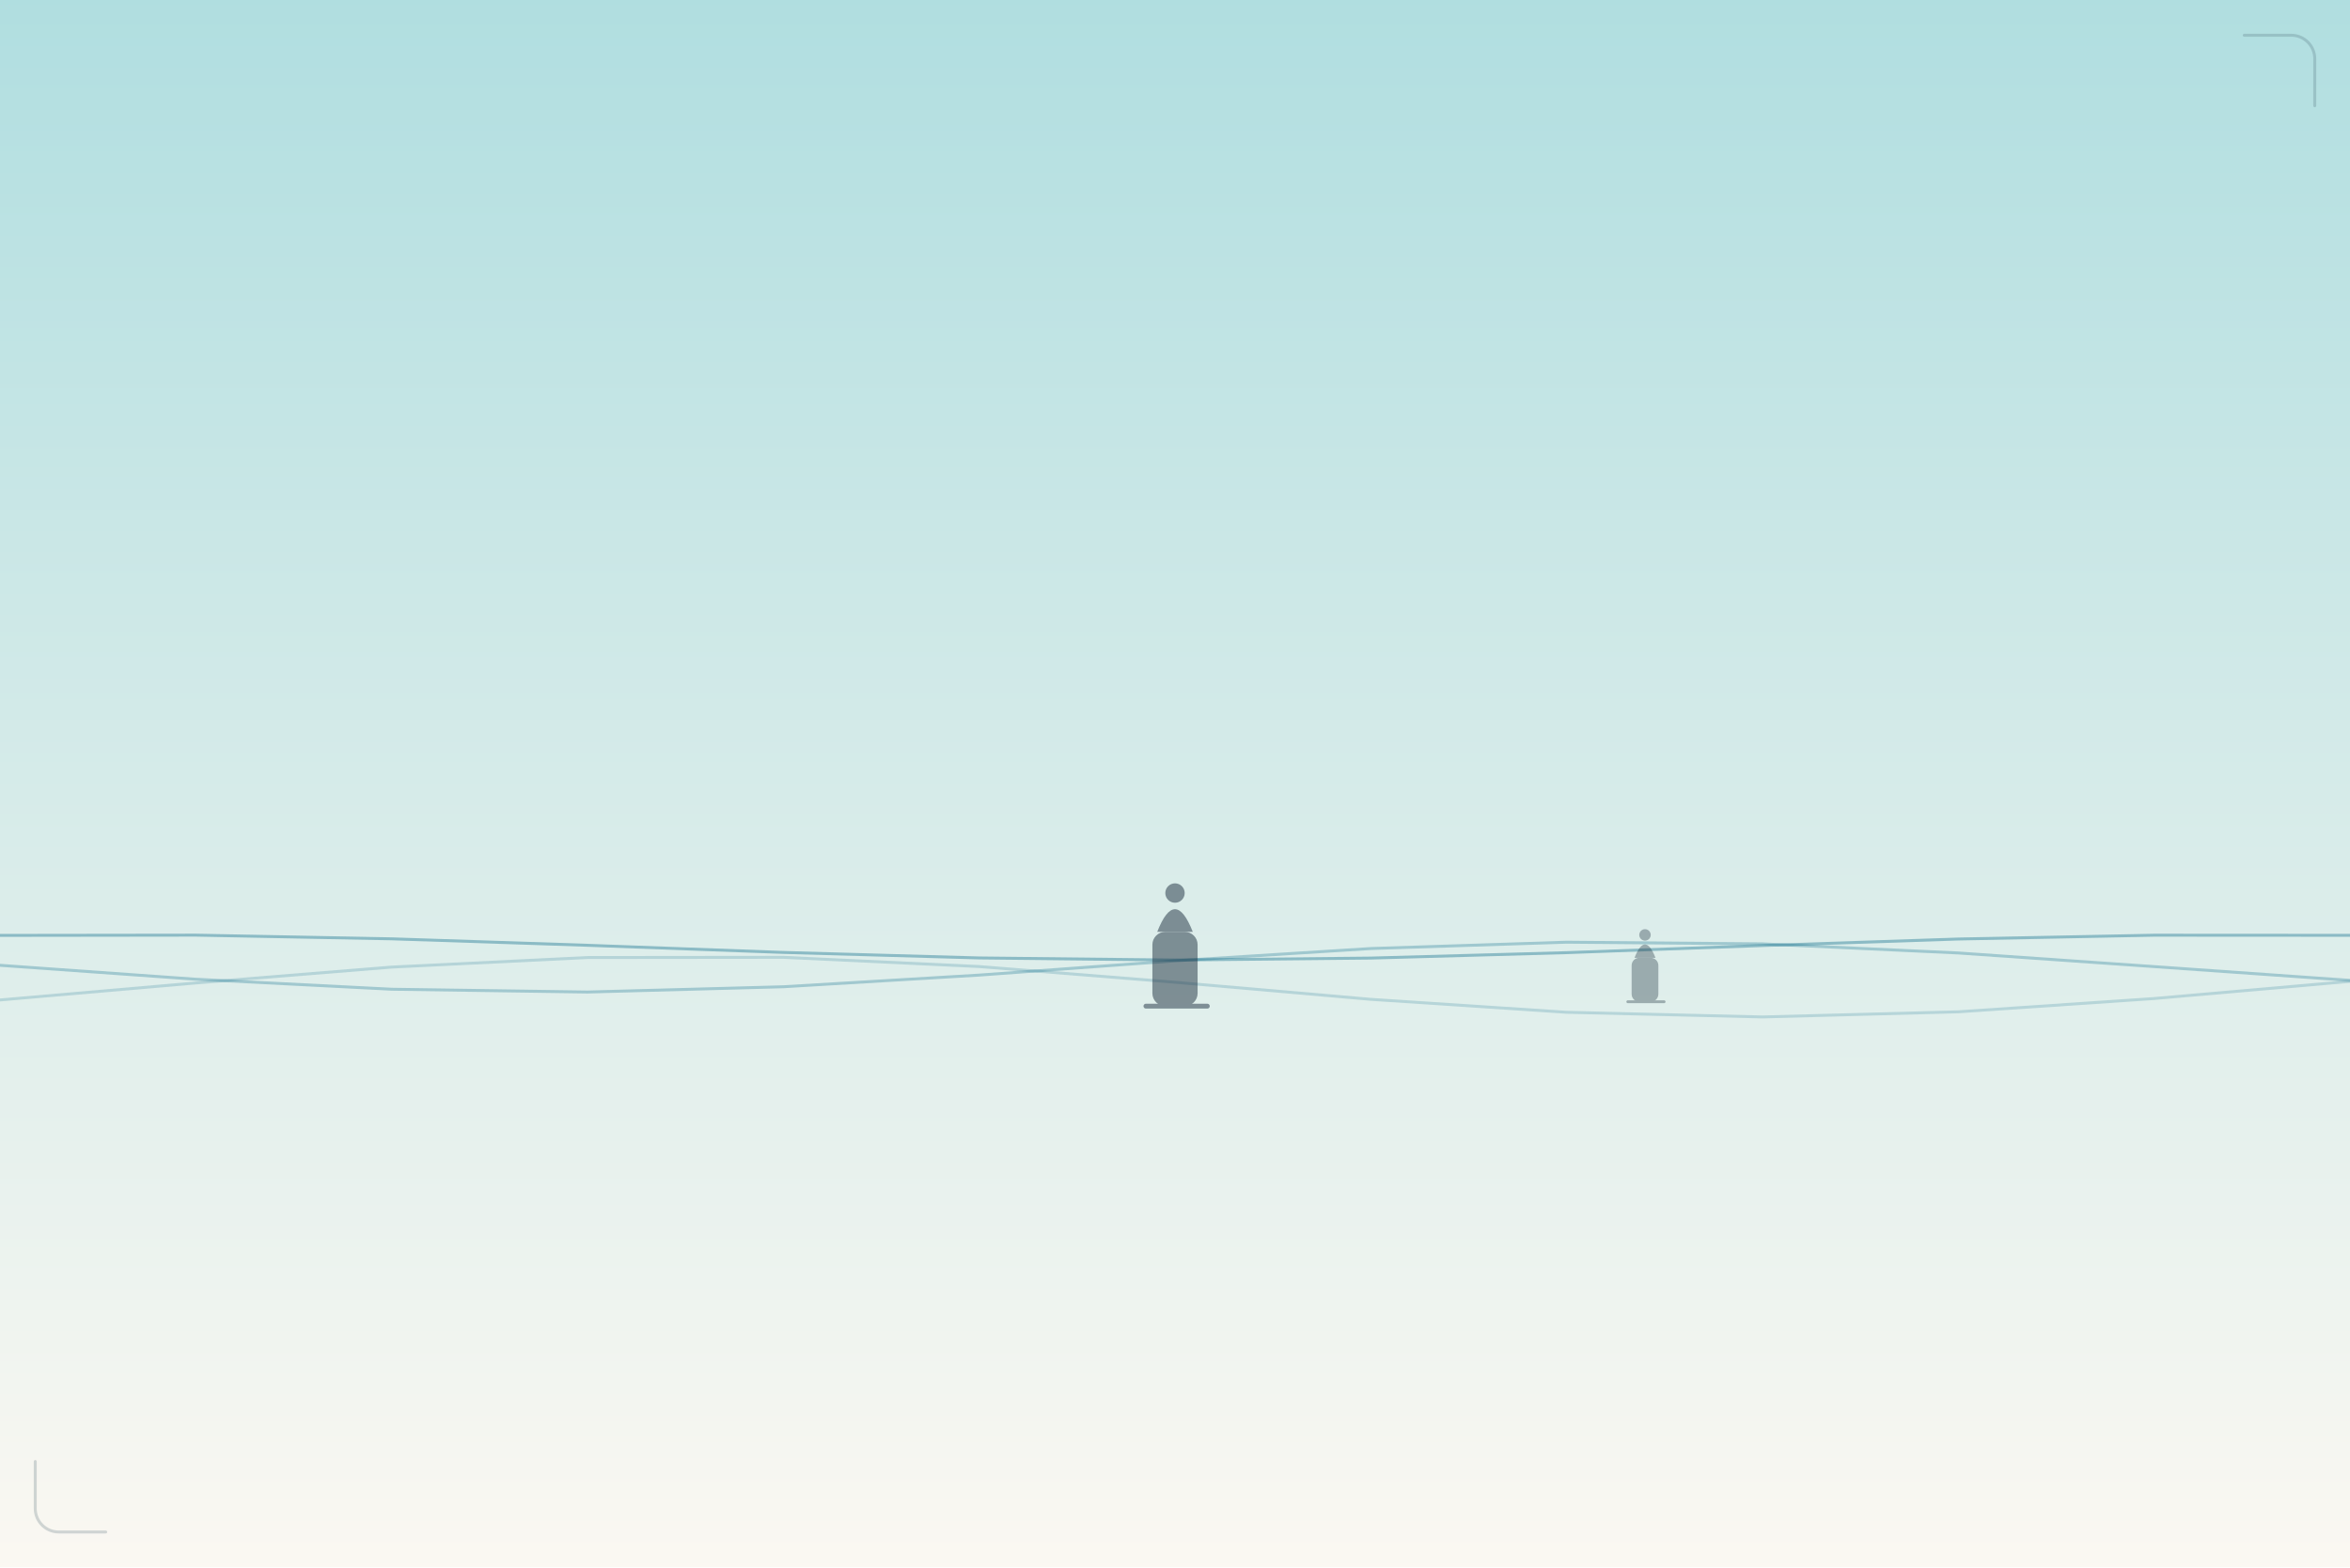
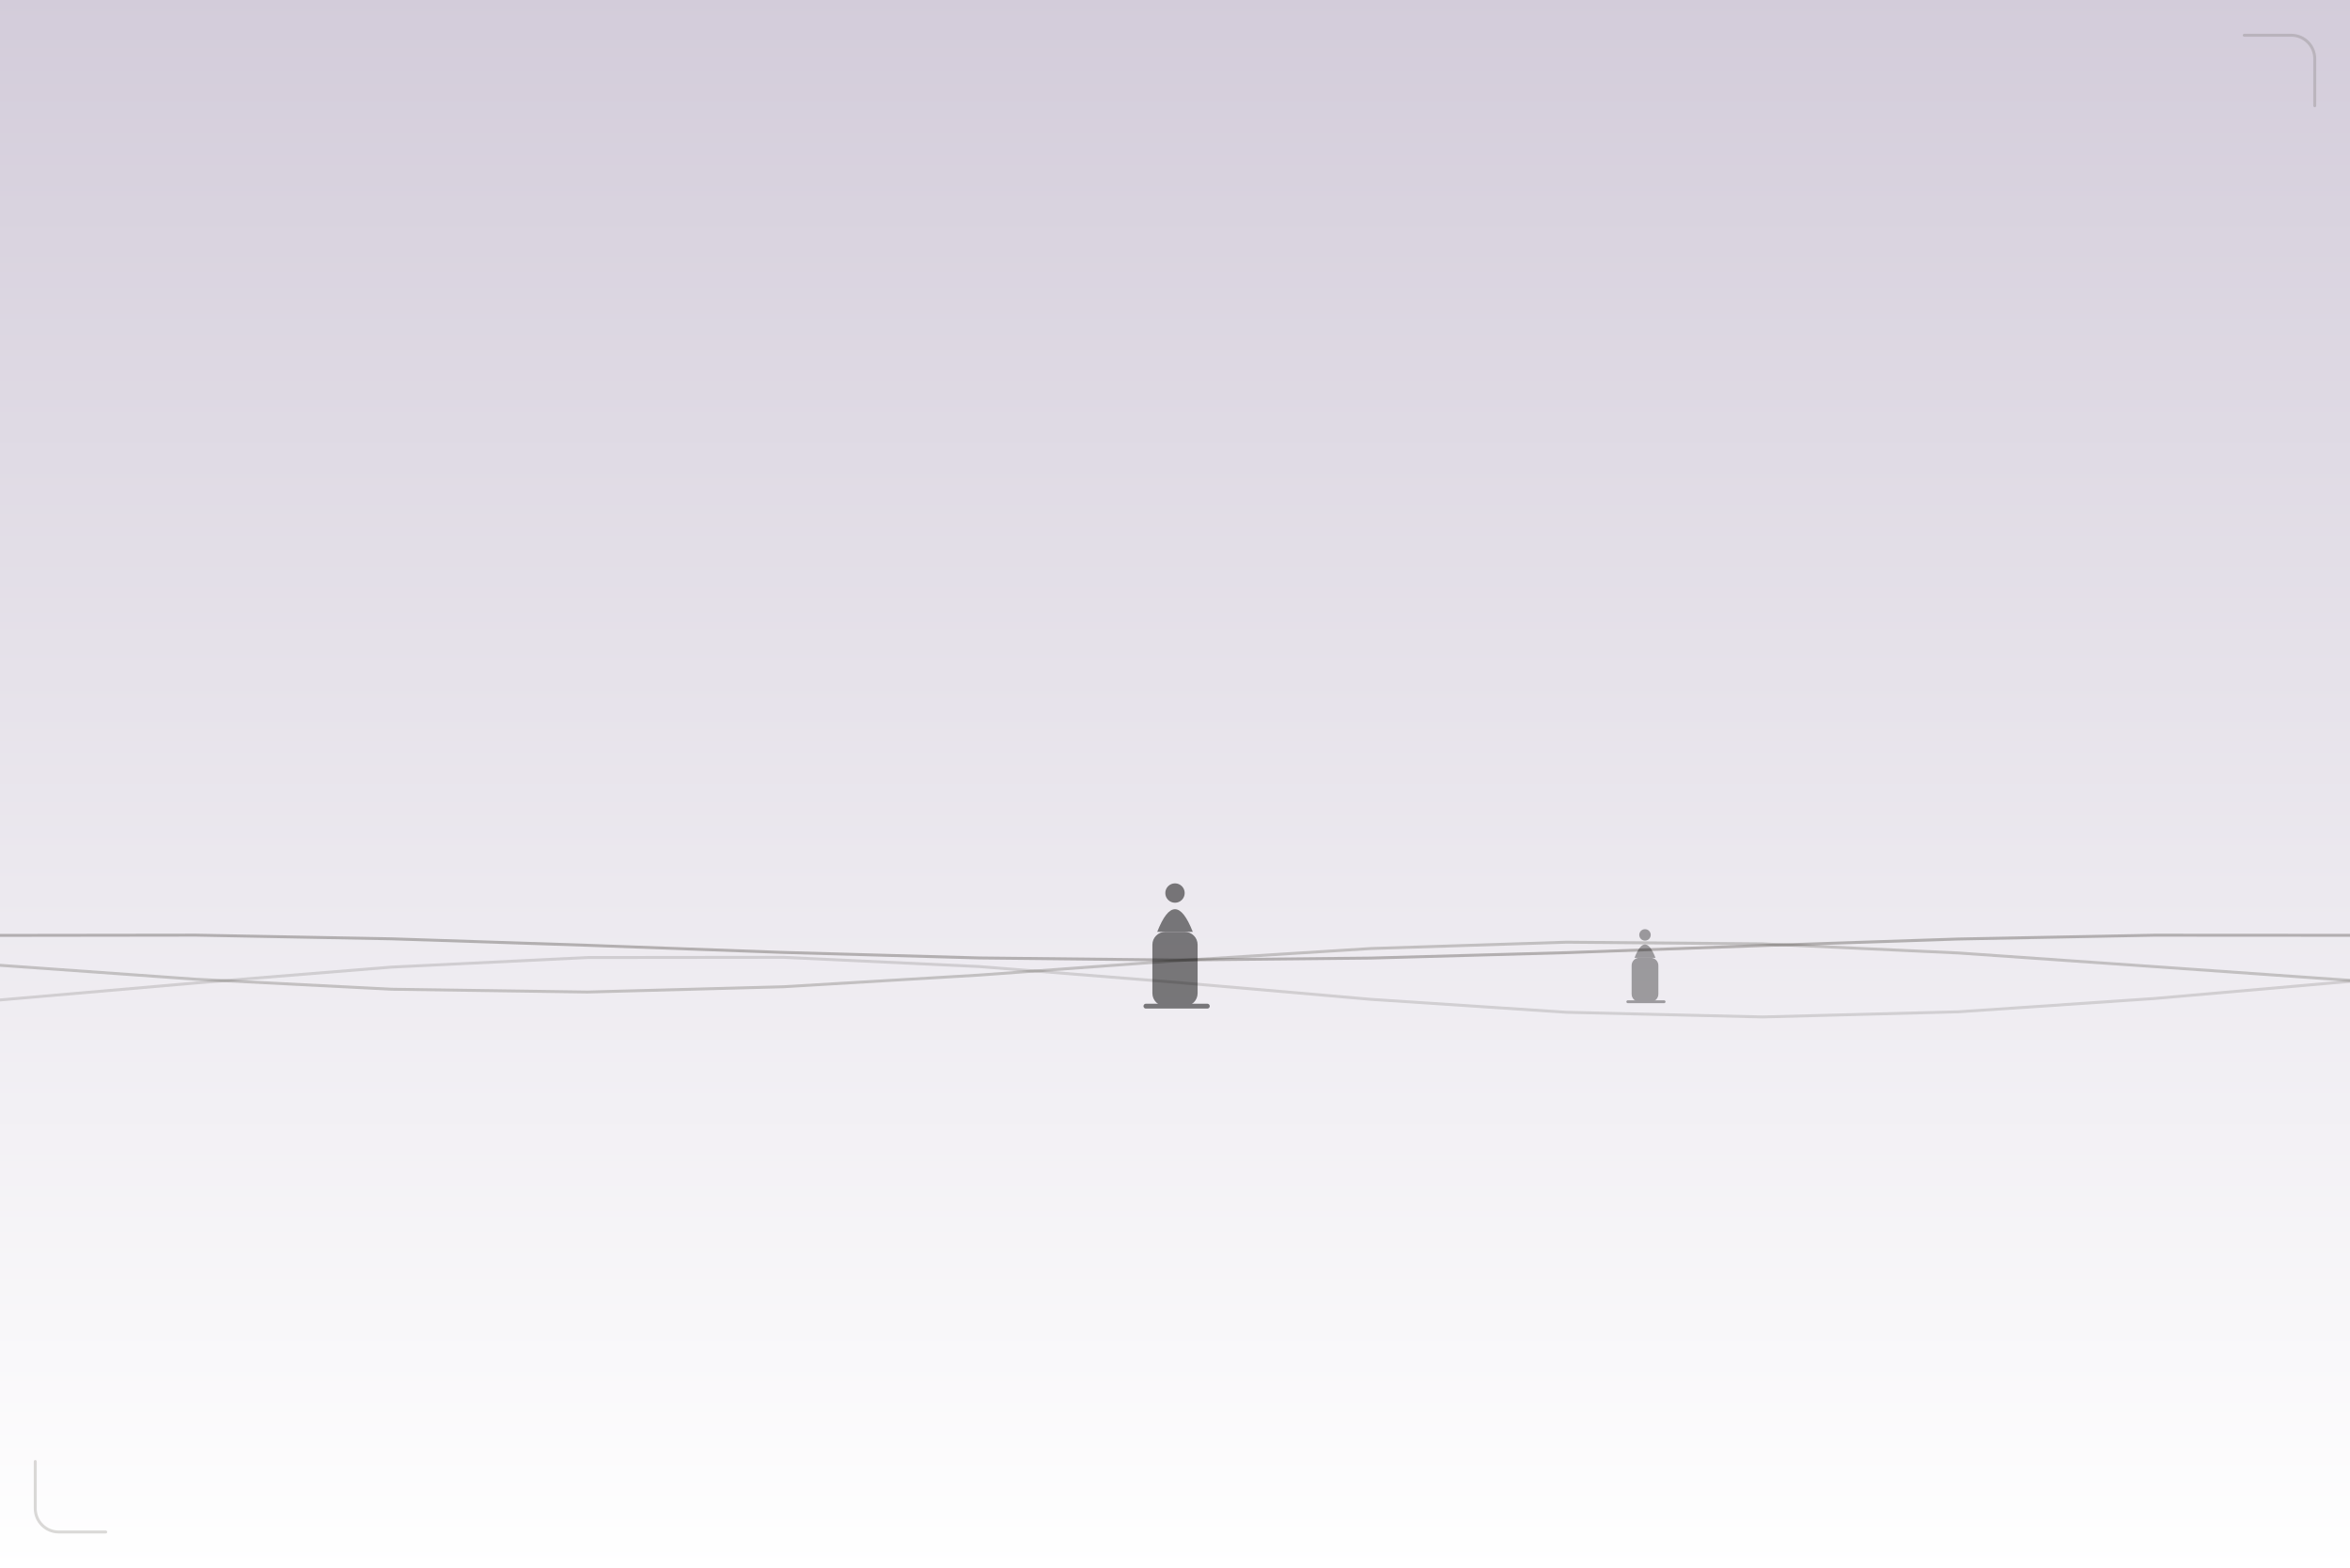
<svg xmlns="http://www.w3.org/2000/svg" viewBox="0 0 1600 1067" width="1600" height="1067" role="img" aria-label="open-water-horizon">
  <defs>
    <linearGradient id="g6" x1="0" y1="0" x2="0" y2="1">
-       <stop offset="0" stop-color="#B0DEE0" stop-opacity="1" />
-       <stop offset="1" stop-color="#FBF8F2" stop-opacity="1" />
+       <stop offset="0" stop-color="#D3CCDA" stop-opacity="1" />
+       <stop offset="1" stop-color="#FFFFFF" stop-opacity="1" />
    </linearGradient>
  </defs>
  <rect width="1600" height="1067" fill="url(#g6)" />
-   <path d="M0,636.83 L133.33,636.66 L266.67,639.17 L400,643.57 L533.33,648.43 L666.67,652.18 L800,653.61 L933.33,652.27 L1066.67,648.58 L1200,643.74 L1333.33,639.3 L1466.67,636.7 L1600,636.78" fill="none" stroke="#0F6E8C" stroke-opacity="0.4" stroke-width="2" stroke-linecap="round" />
-   <path d="M0,657.19 L133.33,666.68 L266.67,673.48 L400,675.39 L533.33,671.8 L666.67,663.86 L800,654.14 L933.33,645.77 L1066.67,641.46 L1200,642.59 L1333.33,648.8 L1466.67,658.08 L1600,667.45" fill="none" stroke="#0F6E8C" stroke-opacity="0.3" stroke-width="2" stroke-linecap="round" />
-   <path d="M0,680.79 L133.33,669.21 L266.67,658.41 L400,651.9 L533.33,651.76 L666.67,658.04 L800,668.73 L933.33,680.36 L1066.67,689.18 L1200,692.36 L1333.33,688.86 L1466.67,679.81 L1600,668.13" fill="none" stroke="#0F6E8C" stroke-opacity="0.2" stroke-width="2" stroke-linecap="round" />
+   <path d="M0,636.83 L133.33,636.66 L266.67,639.17 L400,643.57 L533.33,648.43 L666.67,652.18 L800,653.61 L933.33,652.27 L1066.67,648.58 L1200,643.74 L1333.33,639.3 L1466.67,636.7 L1600,636.78" fill="none" stroke="#5C5751" stroke-opacity="0.4" stroke-width="2" stroke-linecap="round" />
+   <path d="M0,657.19 L133.33,666.68 L266.67,673.48 L400,675.39 L533.33,671.8 L666.67,663.86 L800,654.14 L933.33,645.77 L1066.67,641.46 L1200,642.59 L1333.33,648.8 L1466.67,658.08 L1600,667.45" fill="none" stroke="#5C5751" stroke-opacity="0.3" stroke-width="2" stroke-linecap="round" />
+   <path d="M0,680.79 L133.33,669.21 L266.67,658.41 L400,651.9 L533.33,651.76 L666.67,658.04 L800,668.73 L933.33,680.36 L1066.67,689.18 L1200,692.36 L1333.33,688.86 L1466.67,679.81 L1600,668.13" fill="none" stroke="#5C5751" stroke-opacity="0.2" stroke-width="2" stroke-linecap="round" />
  <g transform="translate(800 641) scale(1.1)" opacity="0.5">
-     <rect x="-14" y="-6" width="28" height="46" rx="8" fill="#1B2E3D" />
-     <path d="M-11,-6 Q0,-34 11,-6" fill="#1B2E3D" />
-     <circle cx="0" cy="-30" r="6" fill="#1B2E3D" />
-     <line x1="-18" y1="40" x2="20" y2="40" stroke="#1B2E3D" stroke-width="3" stroke-linecap="round" />
+     <rect x="-14" y="-6" width="28" height="46" rx="8" fill="#000000" />
+     <path d="M-11,-6 Q0,-34 11,-6" fill="#000000" />
+     <circle cx="0" cy="-30" r="6" fill="#000000" />
+     <line x1="-18" y1="40" x2="20" y2="40" stroke="#000000" stroke-width="3" stroke-linecap="round" />
  </g>
  <g transform="translate(1120 656) scale(0.65)" opacity="0.35">
-     <rect x="-14" y="-6" width="28" height="46" rx="8" fill="#1B2E3D" />
-     <path d="M-11,-6 Q0,-34 11,-6" fill="#1B2E3D" />
-     <circle cx="0" cy="-30" r="6" fill="#1B2E3D" />
-     <line x1="-18" y1="40" x2="20" y2="40" stroke="#1B2E3D" stroke-width="3" stroke-linecap="round" />
+     <rect x="-14" y="-6" width="28" height="46" rx="8" fill="#000000" />
+     <path d="M-11,-6 Q0,-34 11,-6" fill="#000000" />
+     <circle cx="0" cy="-30" r="6" fill="#000000" />
+     <line x1="-18" y1="40" x2="20" y2="40" stroke="#000000" stroke-width="3" stroke-linecap="round" />
  </g>
-   <path d="M24,995 L24,1027 A16,16 0 0 0 40,1043 L72,1043" fill="none" stroke="#3C5A68" stroke-opacity="0.22" stroke-width="2" stroke-linecap="round" />
-   <path d="M1528,24 L1560,24 A16,16 0 0 1 1576,40 L1576,72" fill="none" stroke="#3C5A68" stroke-opacity="0.22" stroke-width="2" stroke-linecap="round" />
+   <path d="M24,995 L24,1027 A16,16 0 0 0 40,1043 L72,1043" fill="none" stroke="#5C5751" stroke-opacity="0.22" stroke-width="2" stroke-linecap="round" />
+   <path d="M1528,24 L1560,24 A16,16 0 0 1 1576,40 L1576,72" fill="none" stroke="#5C5751" stroke-opacity="0.22" stroke-width="2" stroke-linecap="round" />
</svg>
